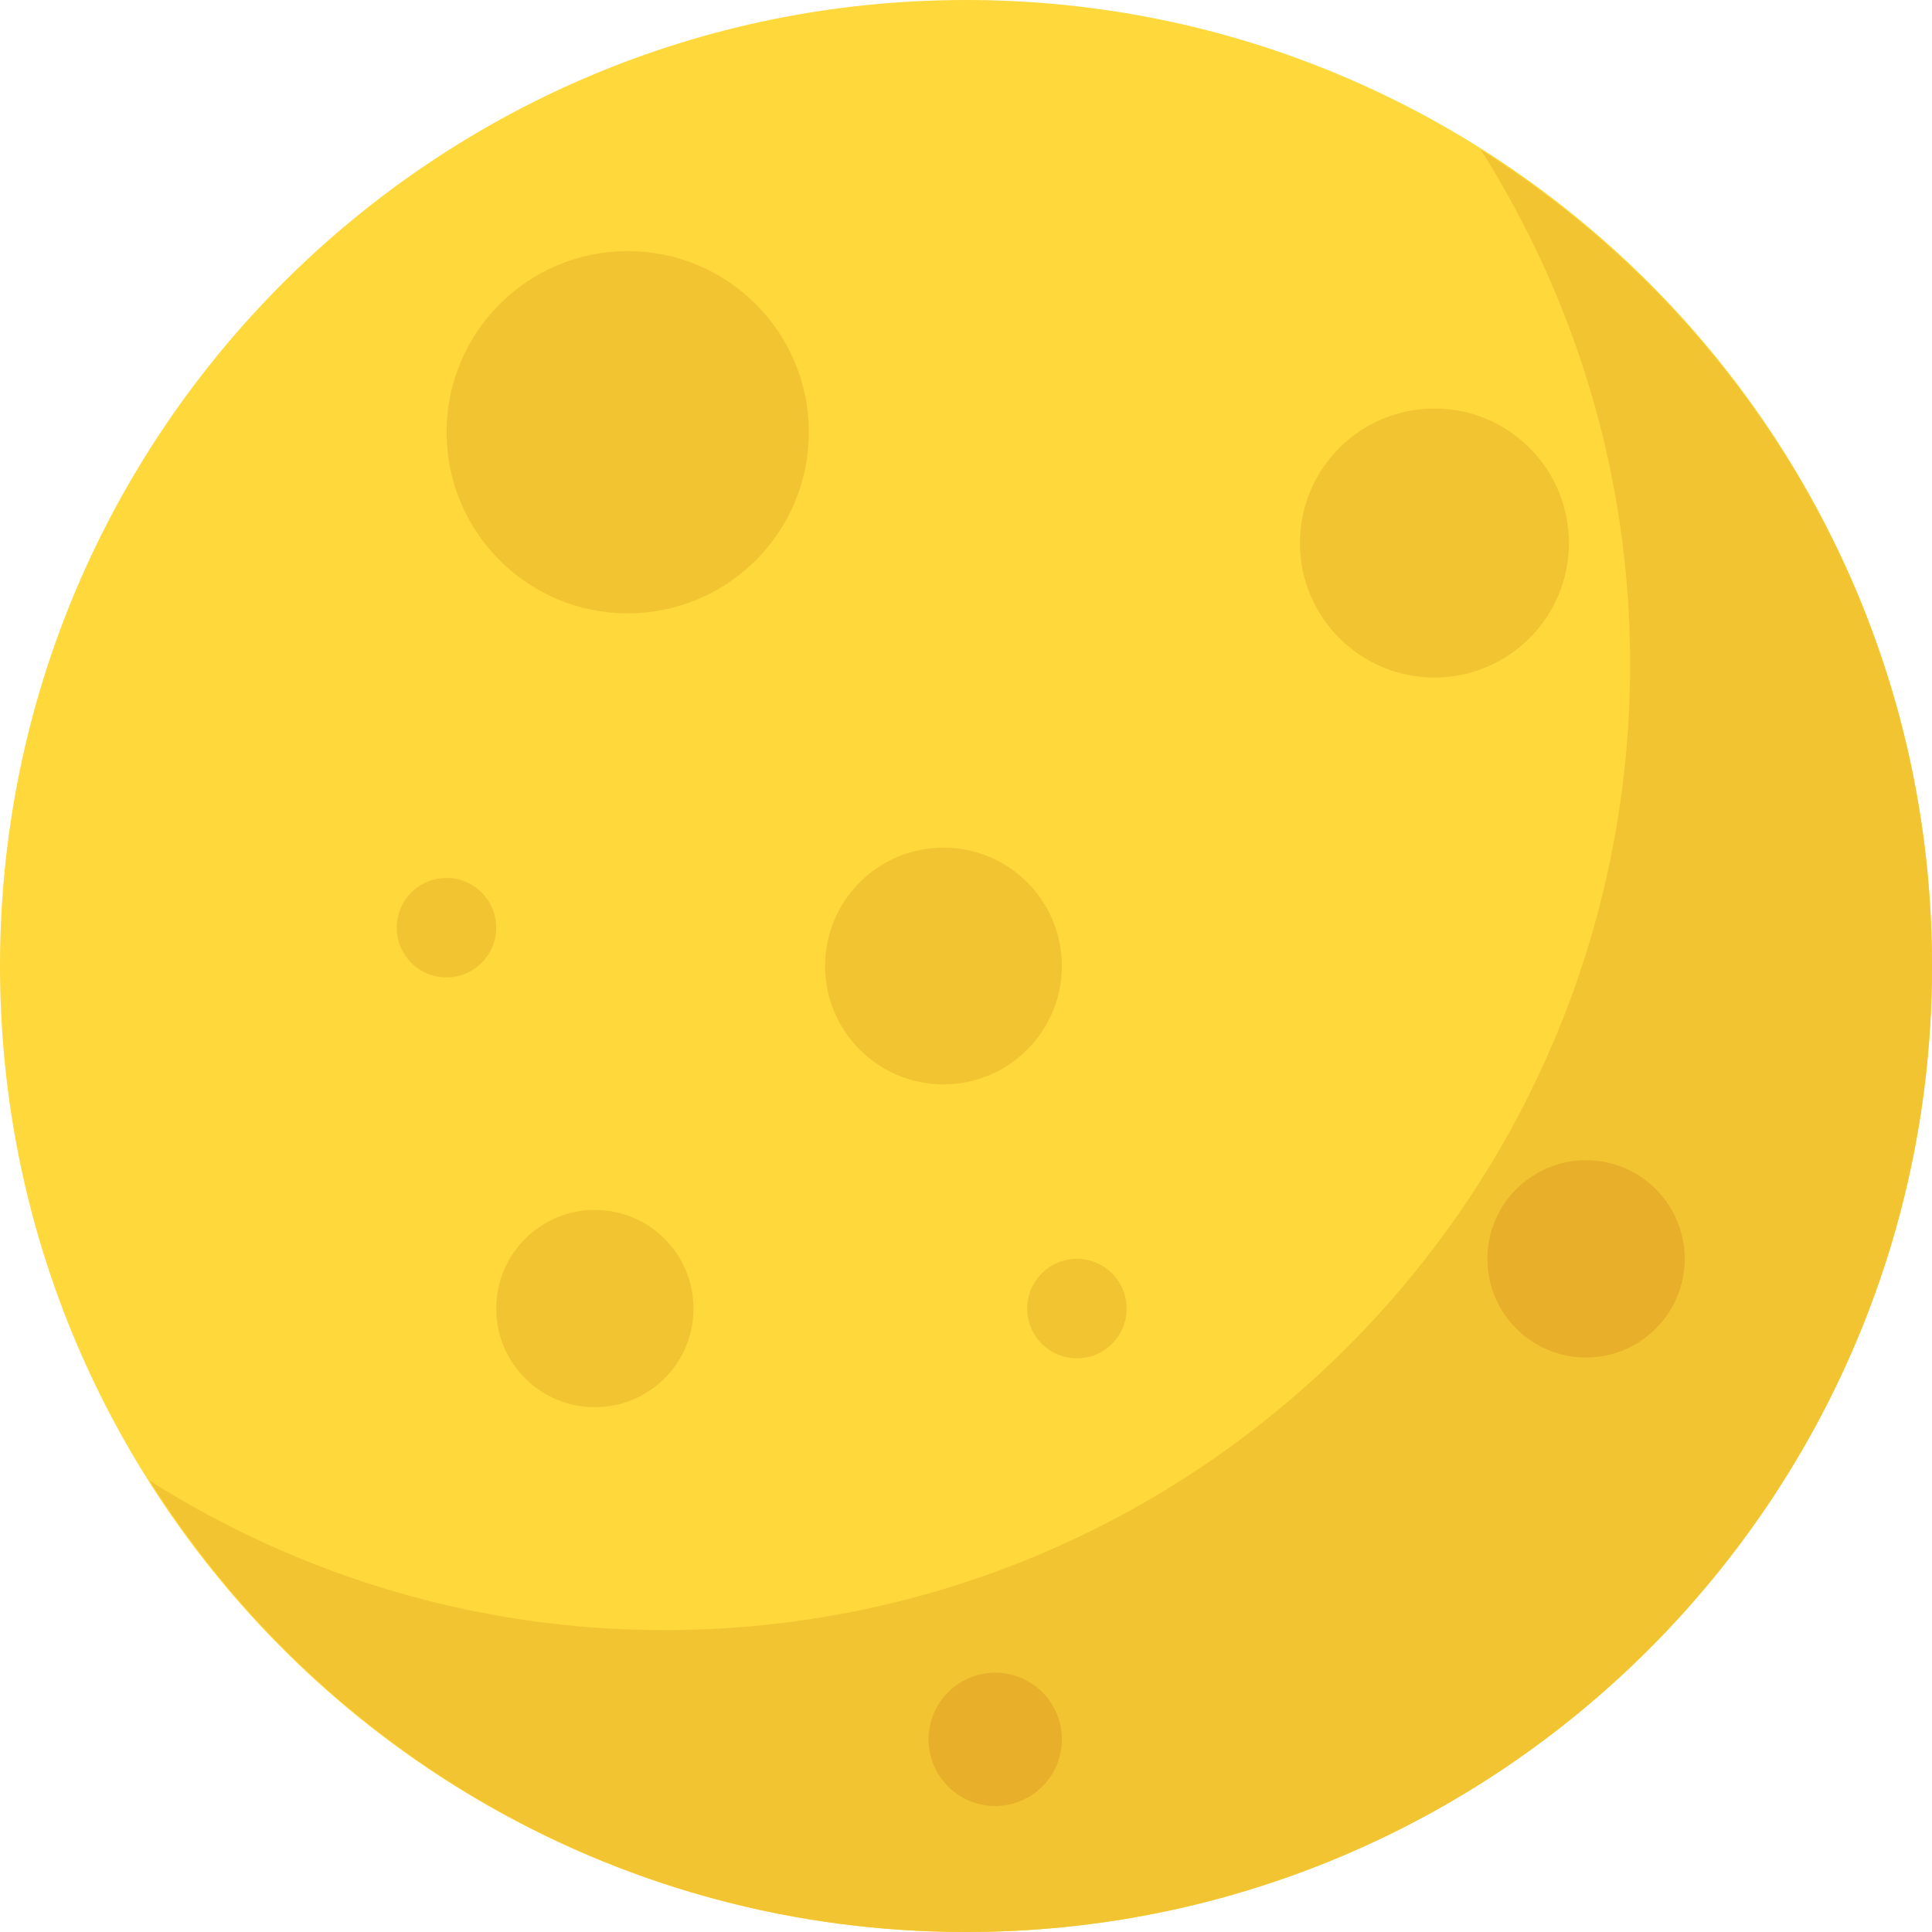
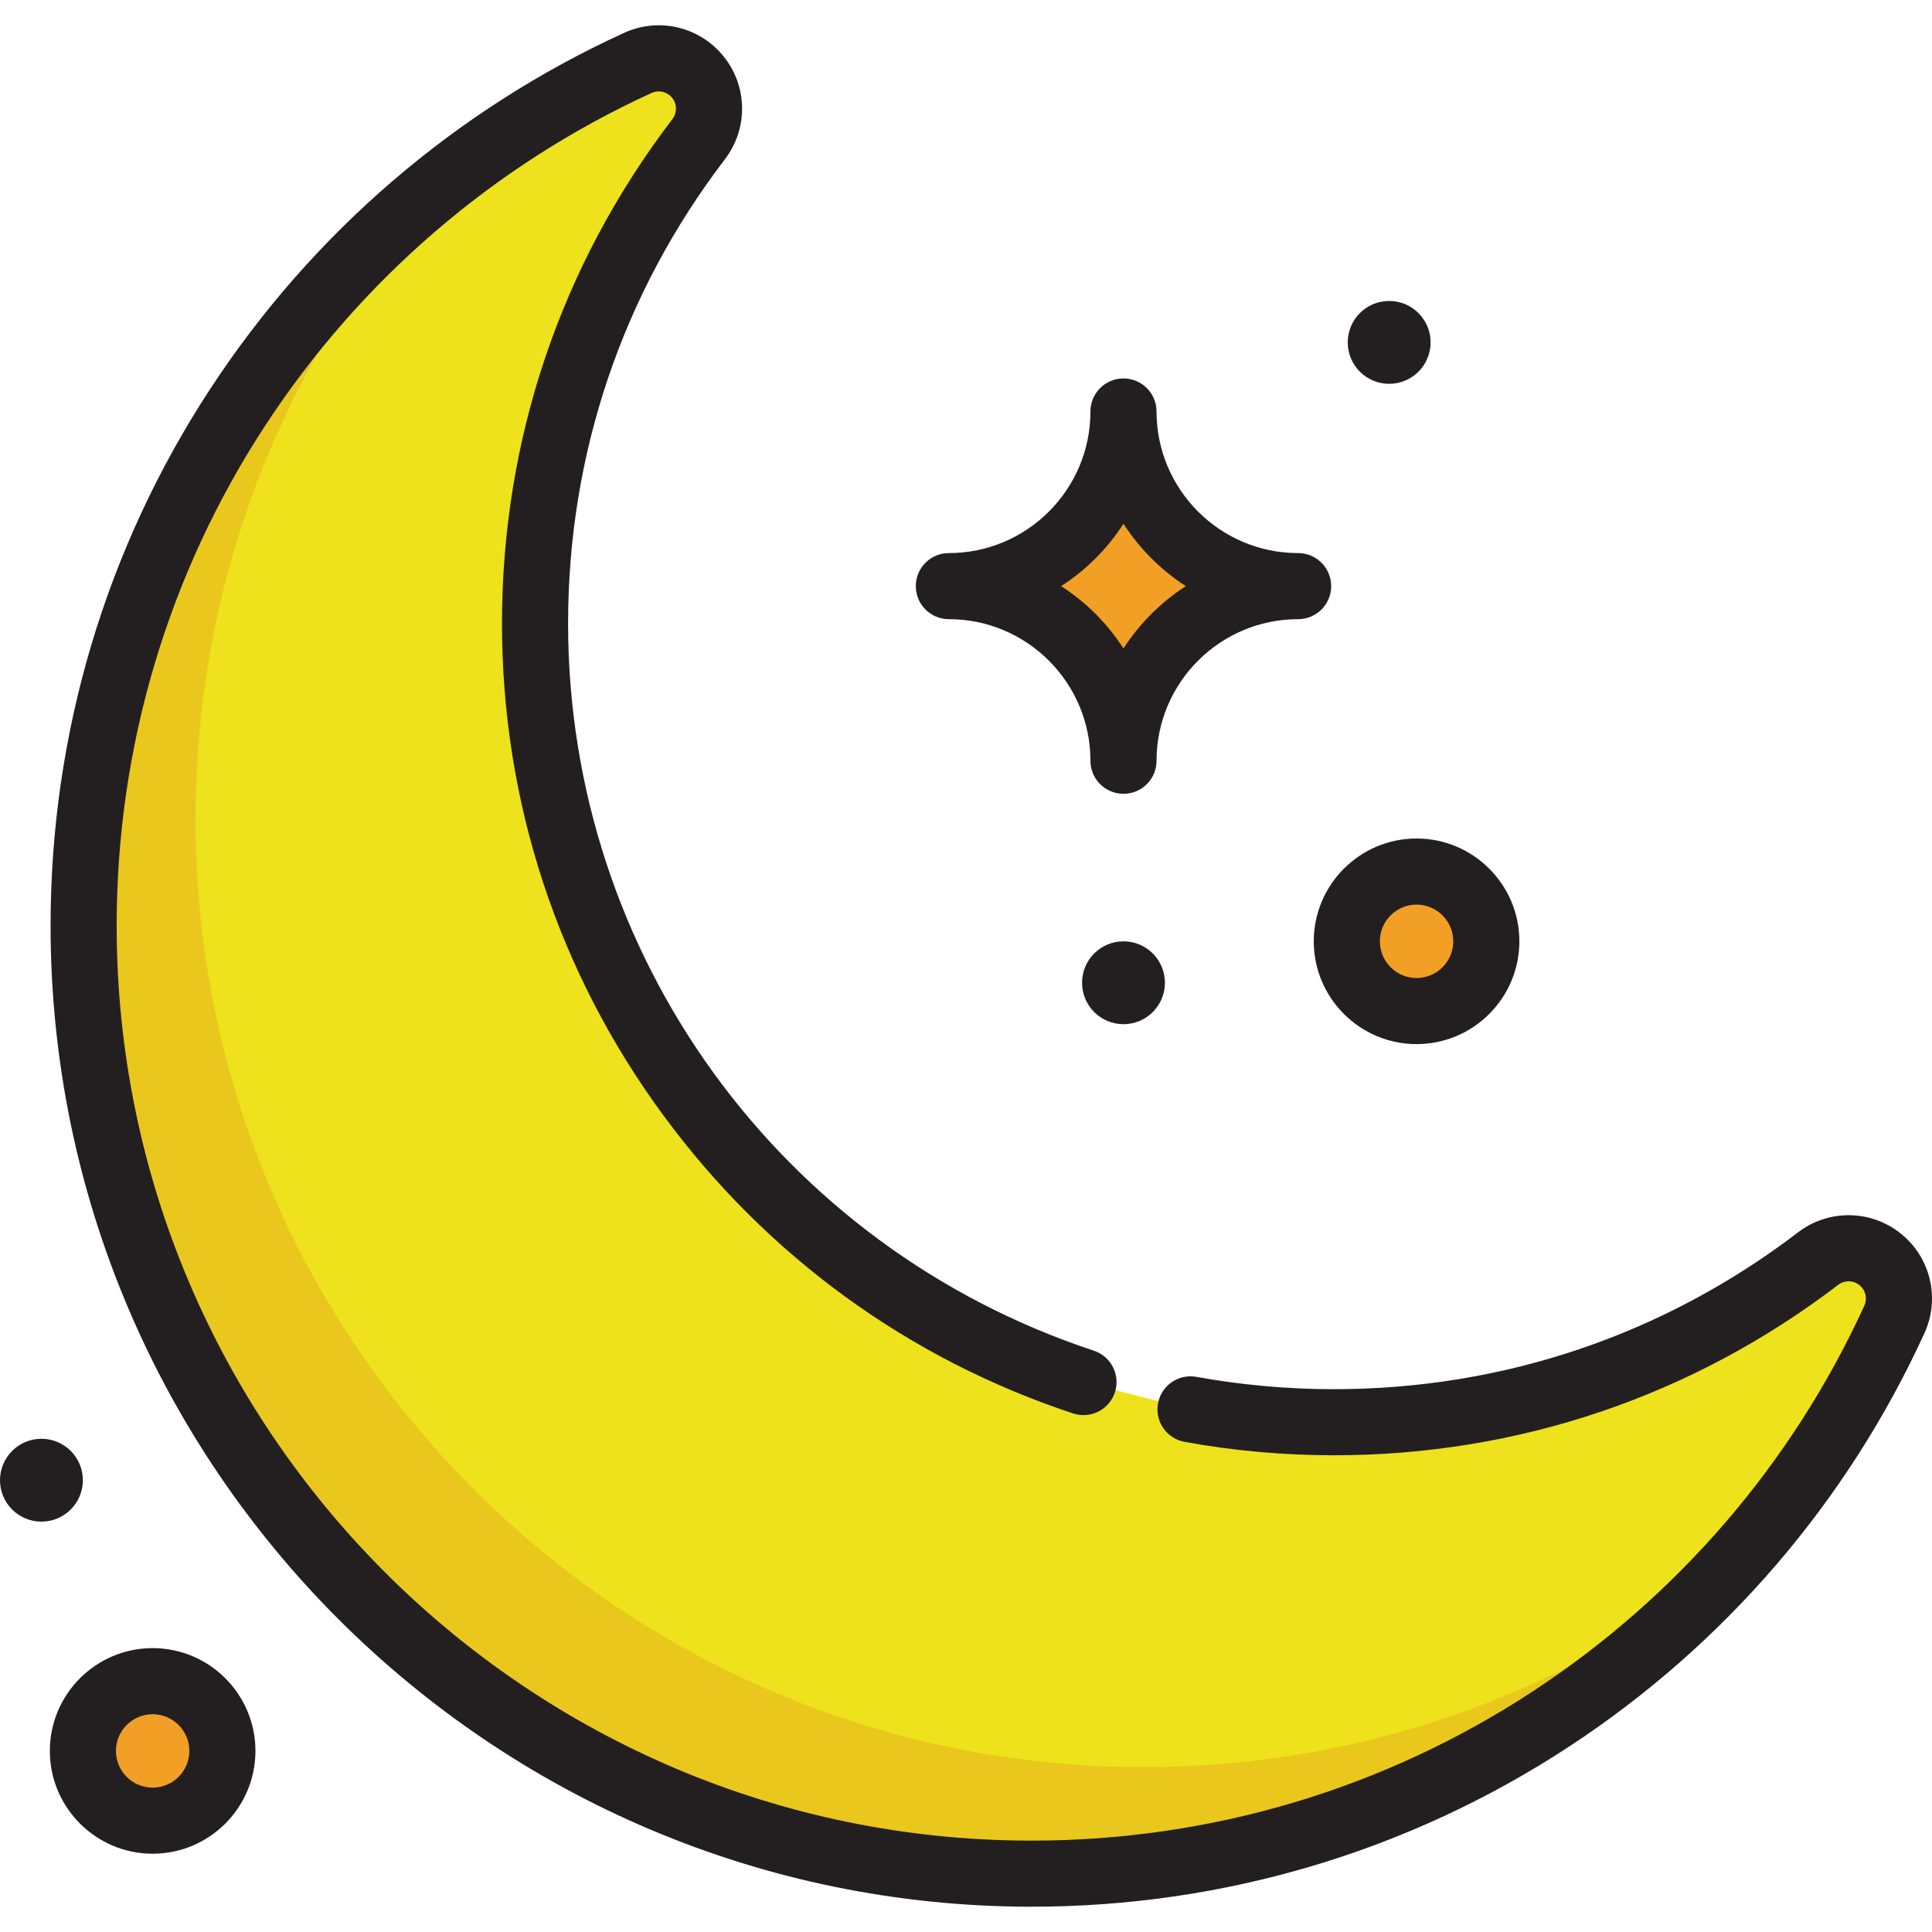
- <svg xmlns="http://www.w3.org/2000/svg" version="1.1" id="Capa_1" x="0px" y="0px" viewBox="0 0 512 512" style="enable-background:new 0 0 512 512;" xml:space="preserve">
-   <circle style="fill:#FFD83B;" cx="256" cy="256" r="256" />
+ <svg xmlns="http://www.w3.org/2000/svg" version="1.1" id="Layer_1" x="0px" y="0px" viewBox="0 0 512.002 512.002" style="enable-background:new 0 0 512.002 512.002;" xml:space="preserve">
+   <path style="fill:#EDE21B;" d="M287.139,366.267c-84.329-27.894-145.345-107.472-145.345-201.029  c0-46.833,14.997-91.22,43.365-128.358c3.712-4.86,3.639-11.621-0.176-16.401c-3.815-4.779-10.393-6.351-15.954-3.804  c-43.196,19.756-79.824,51.252-105.92,91.08C36.319,148.64,22.16,196.195,22.16,245.278c0,138.547,112.717,251.264,251.264,251.264  c49.085,0,96.638-14.161,137.524-40.949c39.827-26.097,71.323-62.724,91.08-105.922c2.544-5.562,0.975-12.14-3.804-15.955  c-4.779-3.814-11.542-3.886-16.401-0.175c-37.137,28.37-81.524,43.365-128.358,43.365c-12.955,0-25.645-1.17-37.966-3.409" />
+   <path style="fill:#EAC71C;" d="M440.589,427.36c-40.886,26.79-88.439,40.949-137.523,40.949  c-138.547,0-251.264-112.717-251.264-251.264c0-49.083,14.159-96.638,40.949-137.523c6.67-10.18,14.032-19.812,22.011-28.846  c-17.166,15.012-32.314,32.367-44.975,51.691c-26.79,40.886-40.949,88.44-40.949,137.523c0,138.547,112.718,251.264,251.265,251.264  c49.085,0,96.638-14.161,137.523-40.949c18.96-12.423,36.025-27.236,50.841-44.004C459.715,413.851,450.407,420.927,440.589,427.36z  " />
  <g>
-     <circle style="fill:#F3C432;" cx="166.352" cy="114.544" r="48" />
-     <circle style="fill:#F3C432;" cx="380.144" cy="143.904" r="35.648" />
-     <circle style="fill:#F3C432;" cx="250.032" cy="256" r="31.376" />
-     <circle style="fill:#F3C432;" cx="285.392" cy="346.784" r="13.184" />
-     <circle style="fill:#F3C432;" cx="118.32" cy="245.84" r="13.184" />
-     <path style="fill:#F3C432;" d="M392.384,39.616C417.344,79.136,432,125.808,432,176c0,141.376-114.608,256-256,256   c-50.192,0-96.864-14.656-136.384-39.616C84.96,464.176,164.816,512,256,512c141.392,0,256-114.624,256-256   C512,164.816,464.176,84.96,392.384,39.616z" />
+     <path style="fill:#F29F26;" d="M344.021,155.33c-25.56,0-46.282-20.723-46.282-46.283c0,25.561-20.722,46.283-46.283,46.283   c25.563,0,46.283,20.723,46.283,46.282C297.738,176.053,318.461,155.33,344.021,155.33z" />
+     <circle style="fill:#F29F26;" cx="375.403" cy="249.452" r="18.486" />
+     <circle style="fill:#F29F26;" cx="40.451" cy="464.016" r="18.486" />
  </g>
-   <circle style="fill:#E8AF2A;" cx="263.744" cy="460.944" r="17.664" />
-   <circle style="fill:#F3C432;" cx="157.648" cy="346.784" r="26.144" />
-   <circle style="fill:#E8AF2A;" cx="420.32" cy="333.616" r="26.144" />
+   <g>
+     <path style="fill:#231F20;" d="M273.423,505.3c-143.376,0-260.021-116.646-260.021-260.021c0-50.794,14.655-100.009,42.382-142.323   c27.003-41.212,64.904-73.801,109.603-94.245c9.226-4.223,20.101-1.635,26.439,6.304c6.334,7.935,6.454,19.112,0.292,27.179   c-27.194,35.599-41.568,78.148-41.568,123.042c0,87.702,55.995,165.148,139.338,192.715c4.591,1.519,7.082,6.473,5.564,11.065   c-1.521,4.59-6.471,7.08-11.065,5.564c-43.65-14.437-81.203-41.761-108.6-79.017c-27.969-38.031-42.752-83.098-42.752-130.328   c0-48.771,15.618-94.994,45.163-133.673c1.274-1.667,1.249-3.98-0.061-5.621c-1.31-1.642-3.555-2.178-5.462-1.305   c-41.699,19.072-77.052,49.473-102.242,87.92c-25.851,39.453-39.517,85.348-39.517,132.723   c0,133.718,108.788,242.507,242.507,242.507c47.372,0,93.268-13.665,132.724-39.517c38.446-25.191,68.848-60.546,87.917-102.238   c0.874-1.91,0.338-4.159-1.303-5.469c-1.642-1.308-3.954-1.336-5.624-0.059c-38.674,29.545-84.899,45.162-133.671,45.162   c-13.264,0-26.565-1.194-39.53-3.55c-4.76-0.865-7.917-5.423-7.051-10.181c0.865-4.761,5.421-7.919,10.181-7.051   c11.936,2.167,24.183,3.268,36.401,3.268c44.899,0,87.445-14.374,123.041-41.568c8.07-6.162,19.247-6.041,27.18,0.29   c7.936,6.337,10.527,17.21,6.305,26.443c-20.445,44.699-53.034,82.6-94.245,109.603C373.431,490.645,324.216,505.3,273.423,505.3z" />
+     <path style="fill:#231F20;" d="M297.738,210.369c-4.836,0-8.757-3.921-8.757-8.757c0-20.691-16.835-37.525-37.526-37.525   c-4.836,0-8.757-3.921-8.757-8.757s3.921-8.757,8.757-8.757c20.691,0,37.526-16.835,37.526-37.526c0-4.836,3.921-8.757,8.757-8.757   s8.757,3.921,8.757,8.757c0,20.691,16.834,37.526,37.525,37.526c4.836,0,8.757,3.921,8.757,8.757s-3.921,8.757-8.757,8.757   c-20.691,0-37.525,16.834-37.525,37.525C306.495,206.448,302.574,210.369,297.738,210.369z M281.215,155.33   c6.614,4.267,12.256,9.909,16.524,16.523c4.267-6.614,9.909-12.255,16.523-16.523c-6.614-4.267-12.255-9.91-16.523-16.524   C293.471,145.42,287.829,151.063,281.215,155.33z" />
+     <path style="fill:#231F20;" d="M375.405,276.698c-15.022,0-27.243-12.221-27.243-27.242c0-15.022,12.221-27.244,27.243-27.244   s27.244,12.222,27.244,27.244C402.649,264.477,390.427,276.698,375.405,276.698z M375.405,239.728   c-5.364,0-9.728,4.364-9.728,9.729c0,5.363,4.363,9.727,9.728,9.727c5.364,0,9.729-4.363,9.729-9.727   C385.134,244.093,380.77,239.728,375.405,239.728z" />
+     <path style="fill:#231F20;" d="M40.451,491.256c-15.022,0-27.243-12.222-27.243-27.244c0-15.021,12.221-27.242,27.243-27.242   s27.243,12.221,27.243,27.243C67.694,479.034,55.473,491.256,40.451,491.256z M40.451,454.285c-5.364,0-9.728,4.363-9.728,9.728   c0,5.364,4.363,9.729,9.728,9.729s9.728-4.364,9.728-9.729S45.816,454.285,40.451,454.285z" />
+     <circle style="fill:#231F20;" cx="297.737" cy="260.442" r="10.979" />
+     <circle style="fill:#231F20;" cx="10.979" cy="392.272" r="10.979" />
+     <circle style="fill:#231F20;" cx="368.145" cy="90.737" r="10.979" />
+   </g>
  <g>
</g>
  <g>
</g>
  <g>
</g>
  <g>
</g>
  <g>
</g>
  <g>
</g>
  <g>
</g>
  <g>
</g>
  <g>
</g>
  <g>
</g>
  <g>
</g>
  <g>
</g>
  <g>
</g>
  <g>
</g>
  <g>
</g>
</svg>
